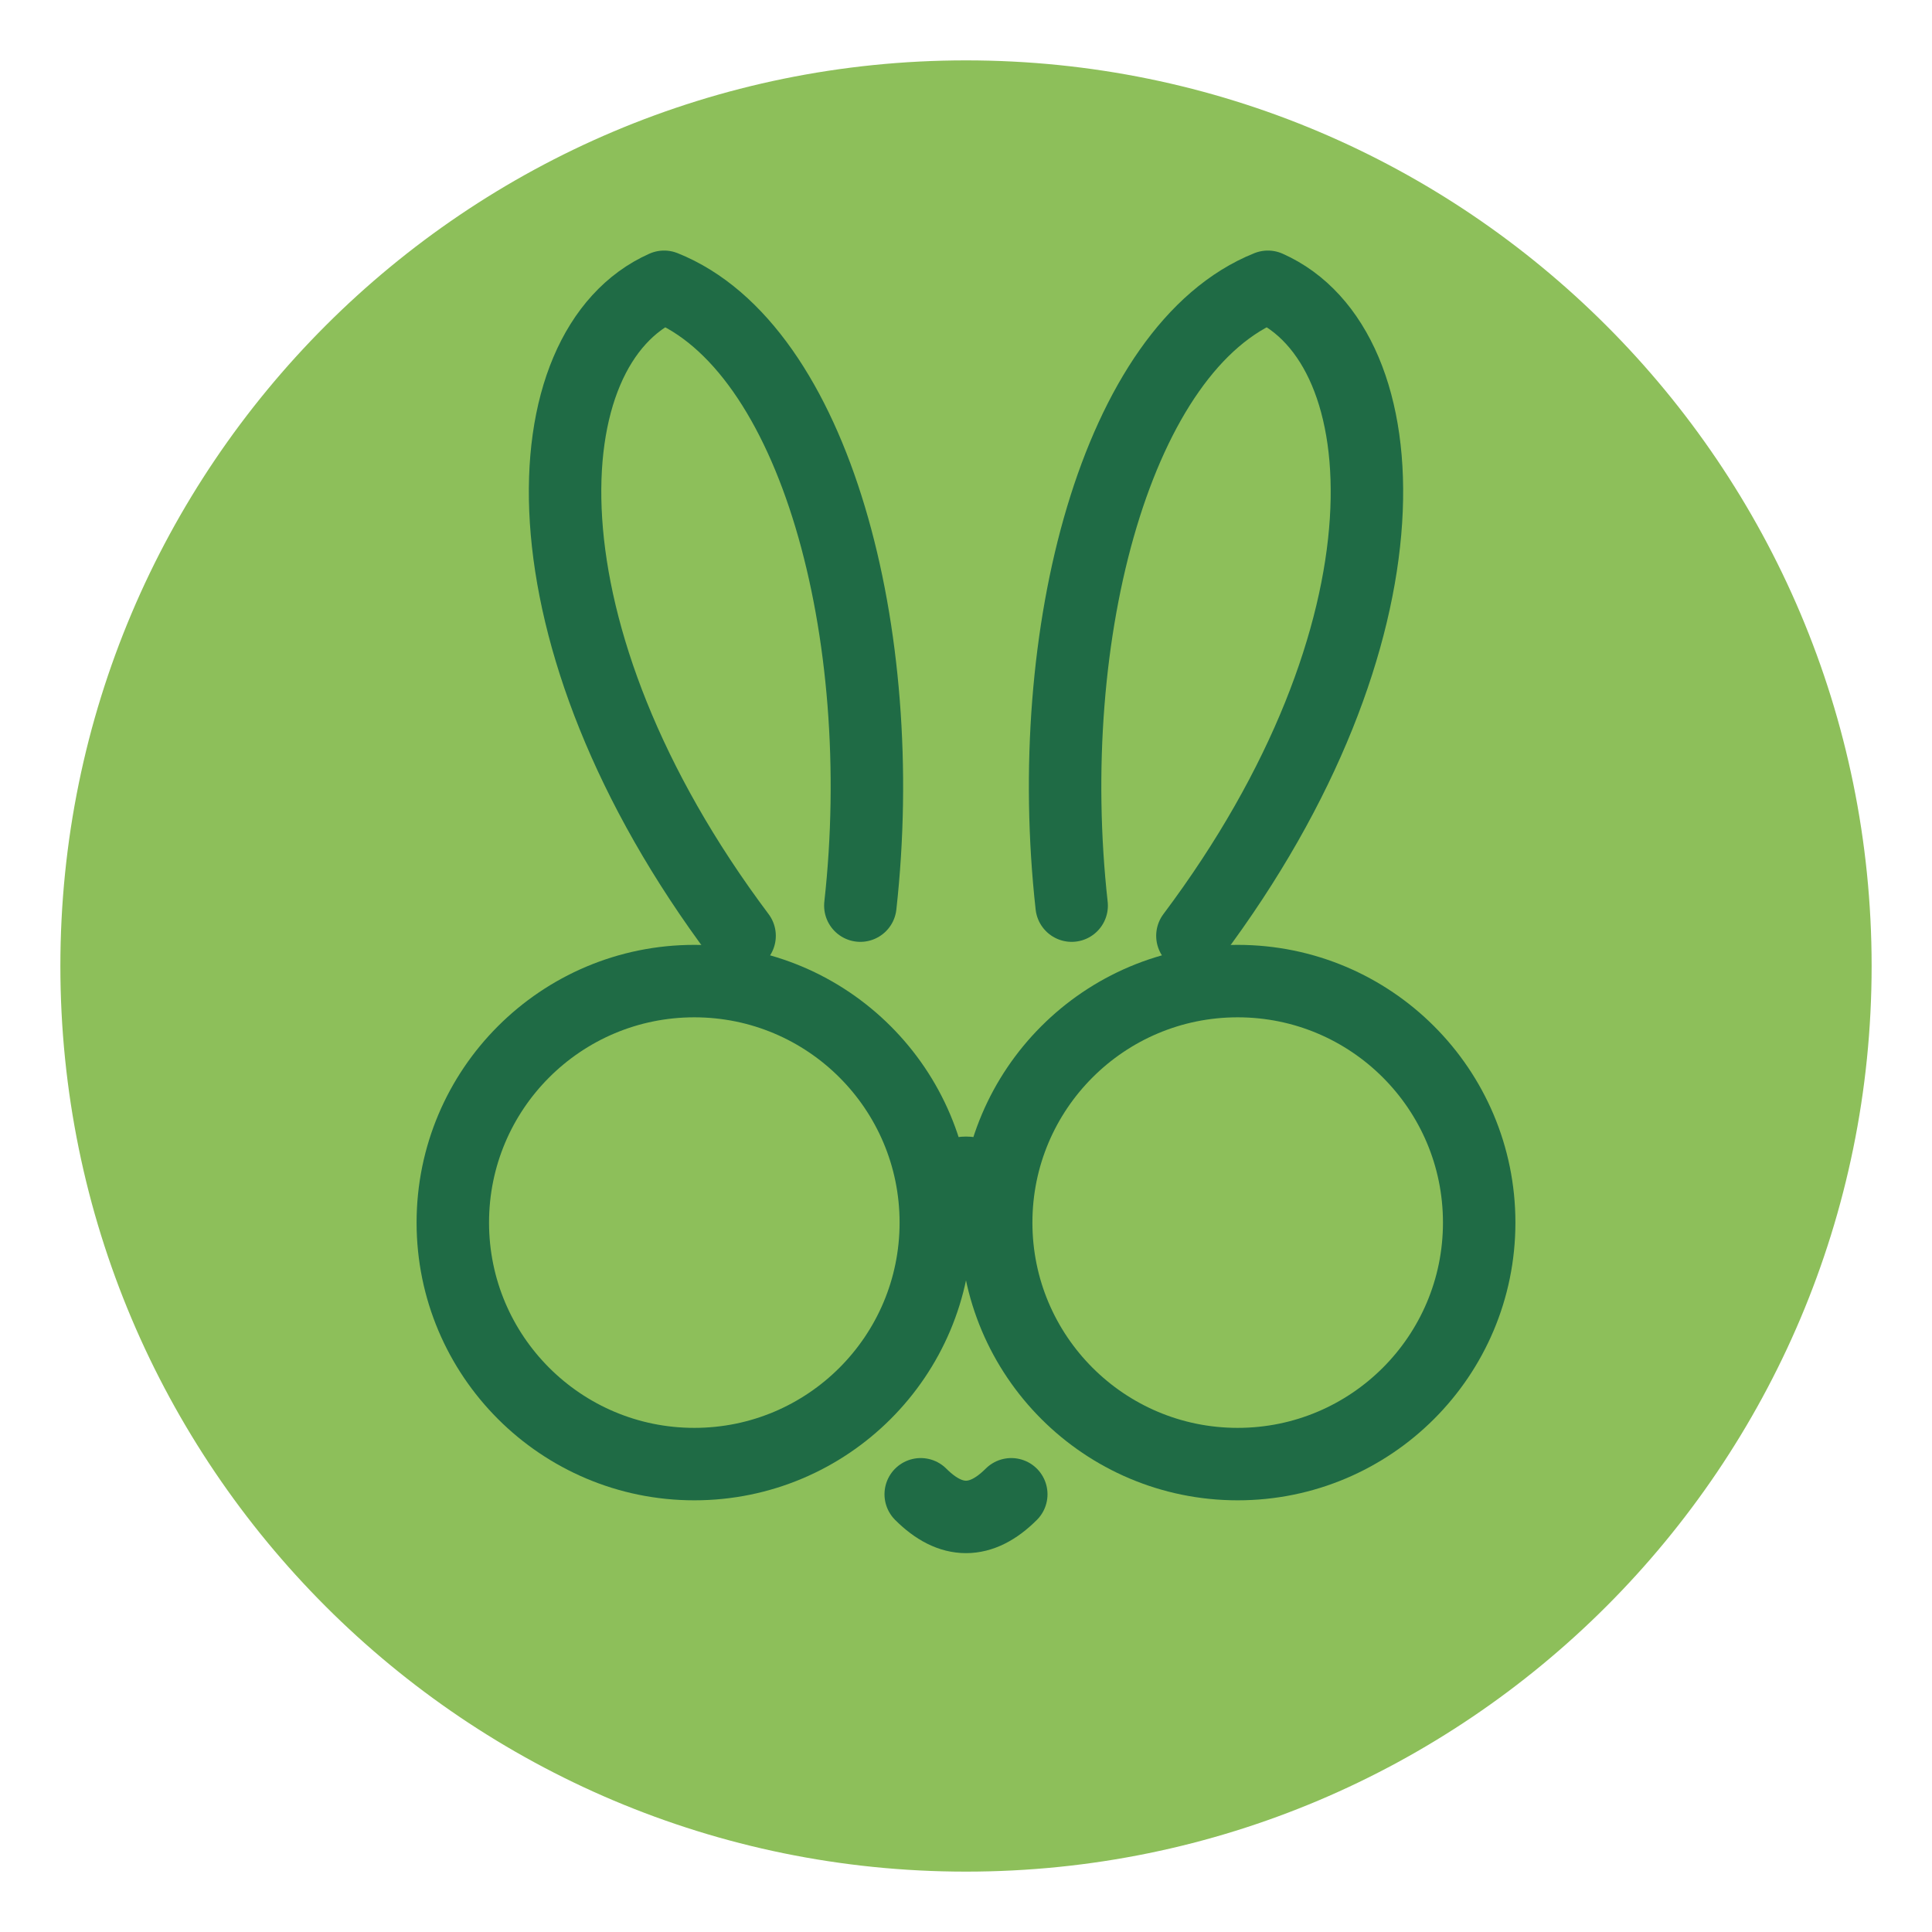
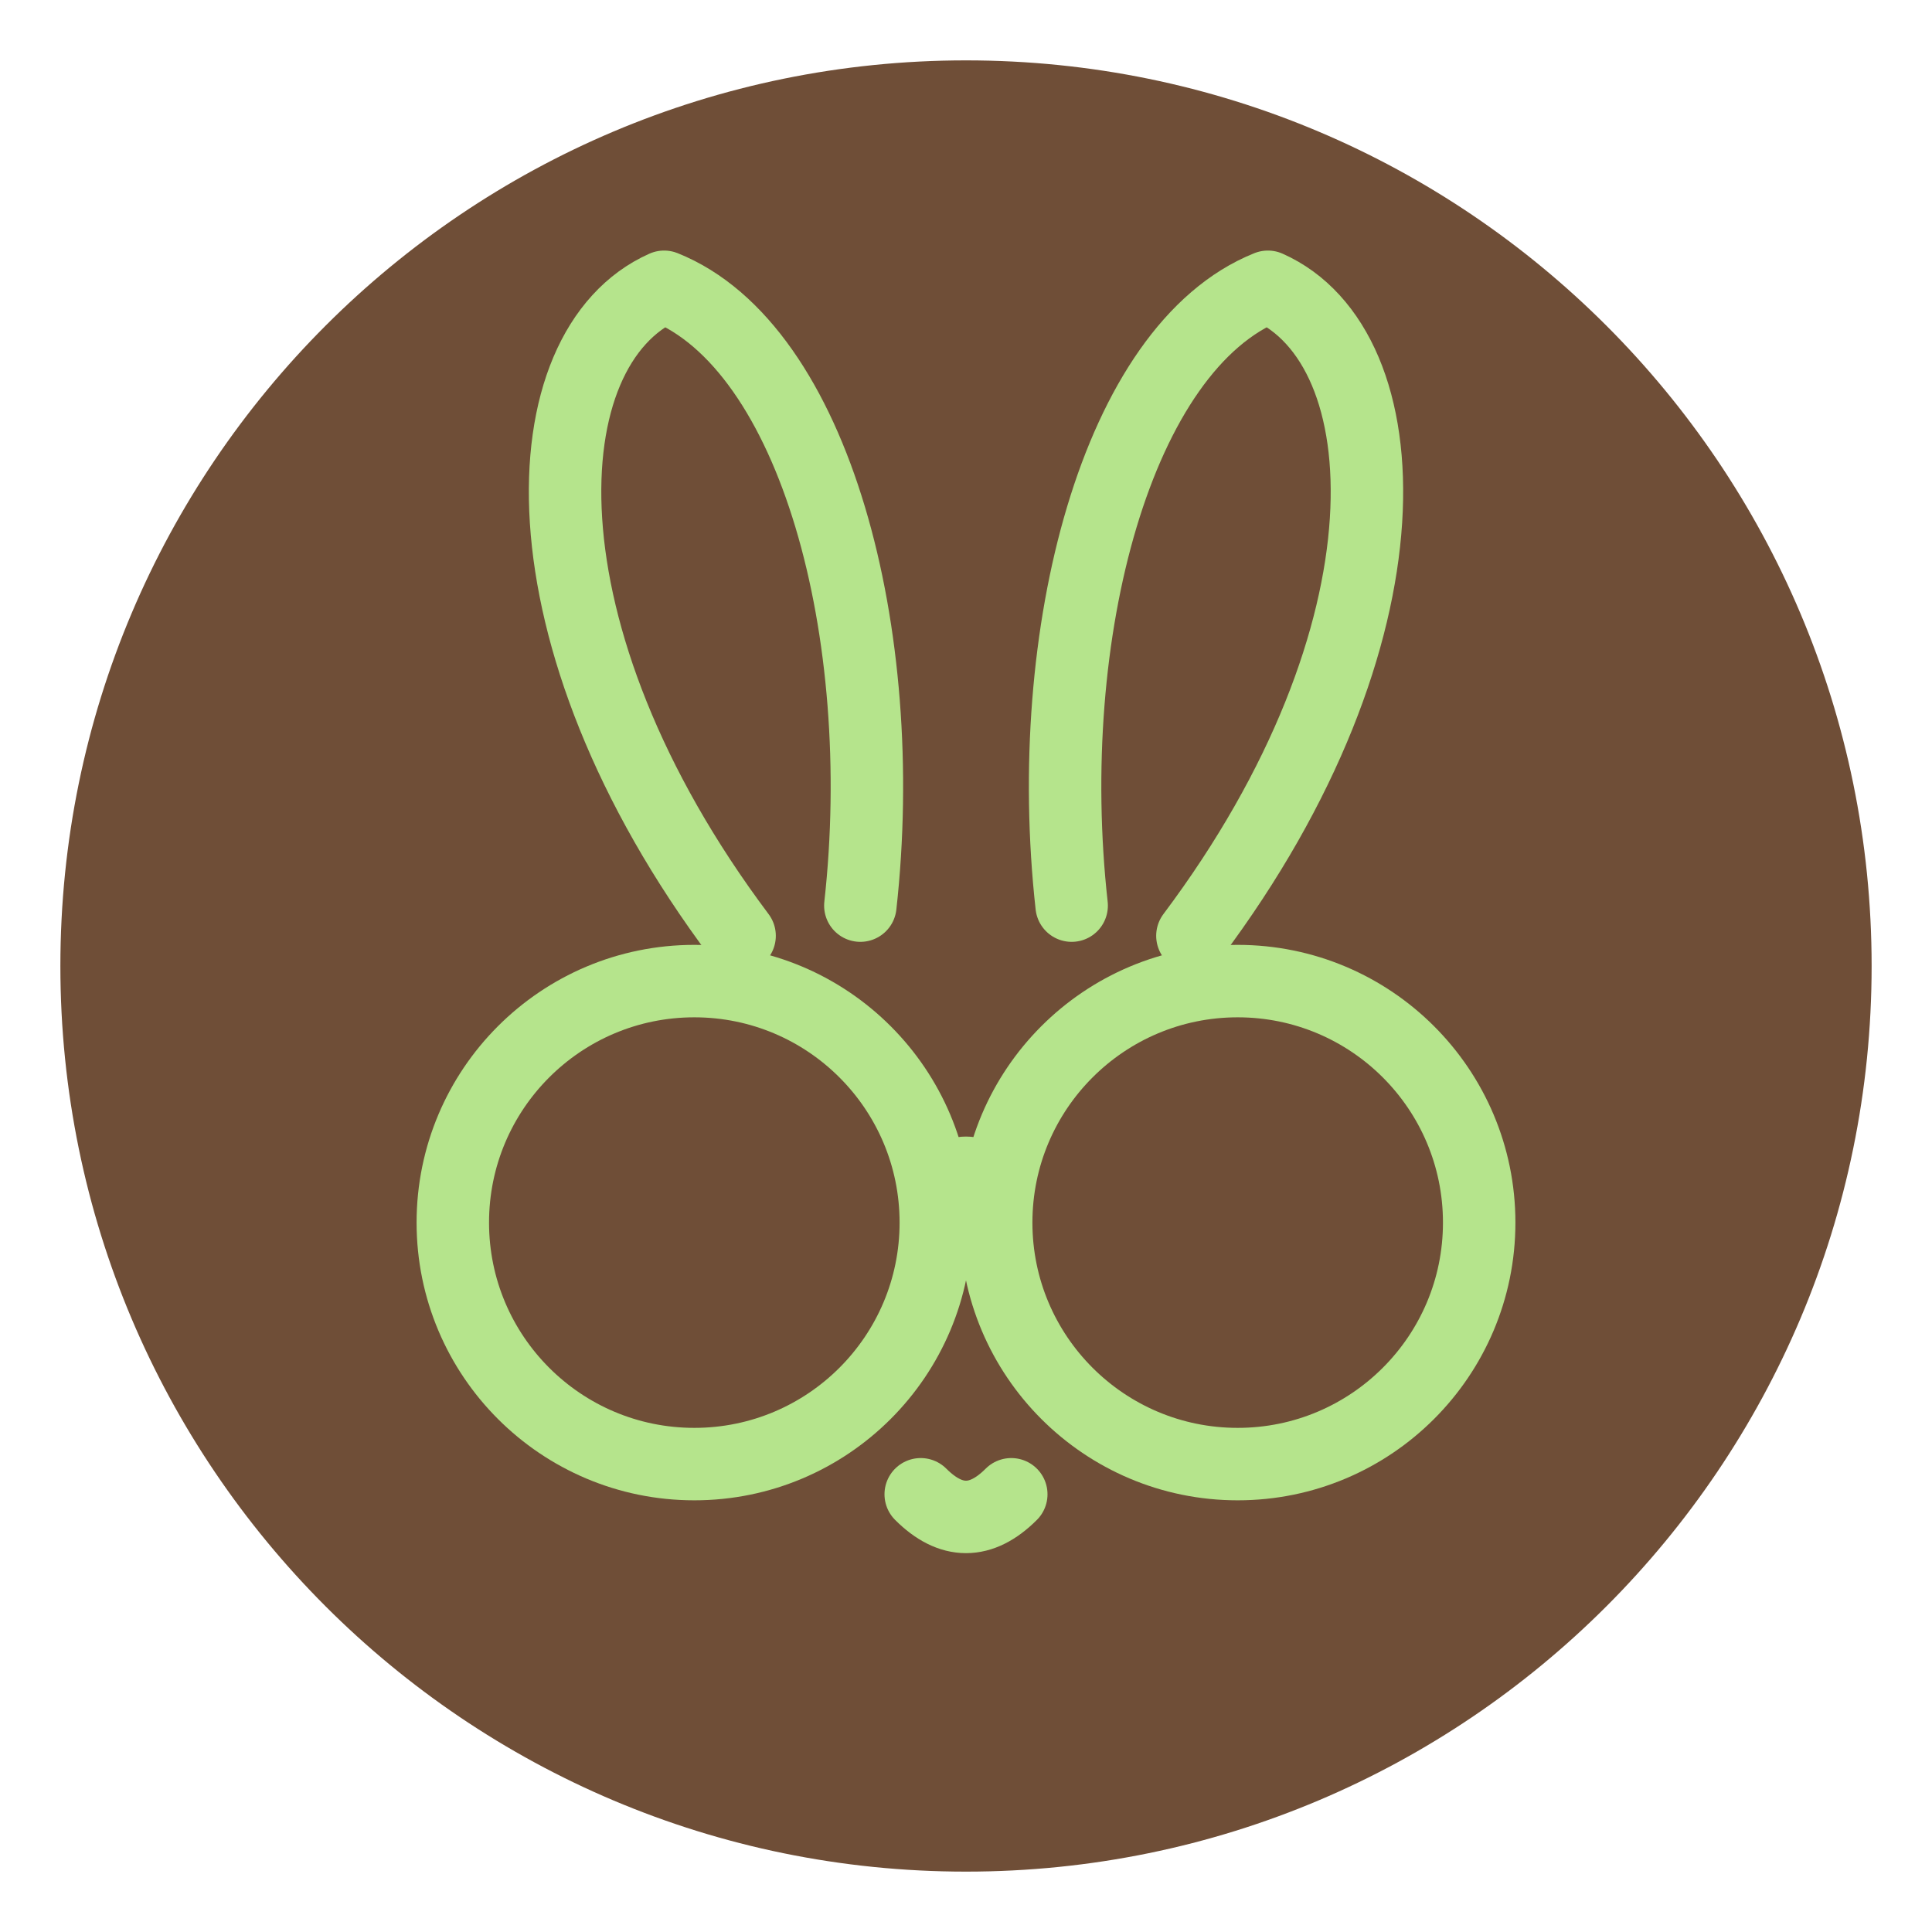
<svg xmlns="http://www.w3.org/2000/svg" viewBox="0 0 64 64">
-   <circle cx="32" cy="32" r="30" fill="#8DBF5A" />
-   <g fill="none" stroke="#1f6b45" stroke-width="2.4" stroke-linecap="round" stroke-linejoin="round">
+   <circle cx="32" cy="32" r="30" fill="#6f4e37" />
+   <g fill="none" stroke="#b5e48c" stroke-width="2.4" stroke-linecap="round" stroke-linejoin="round">
    <path d="M24.5 31 C17 21 17.5 11.5 22 9.5 C27 11.5 29.5 21 28.5 30" />
    <path d="M39.5 31 C47 21 46.5 11.5 42 9.5 C37 11.5 34.5 21 35.5 30" />
    <circle cx="23" cy="40.5" r="8" />
    <circle cx="41" cy="40.5" r="8" />
    <path d="M31 39.5 Q32 38.2 33 39.5" />
    <path d="M30.5 49.5 Q32 51 33.5 49.5" />
  </g>
</svg>
